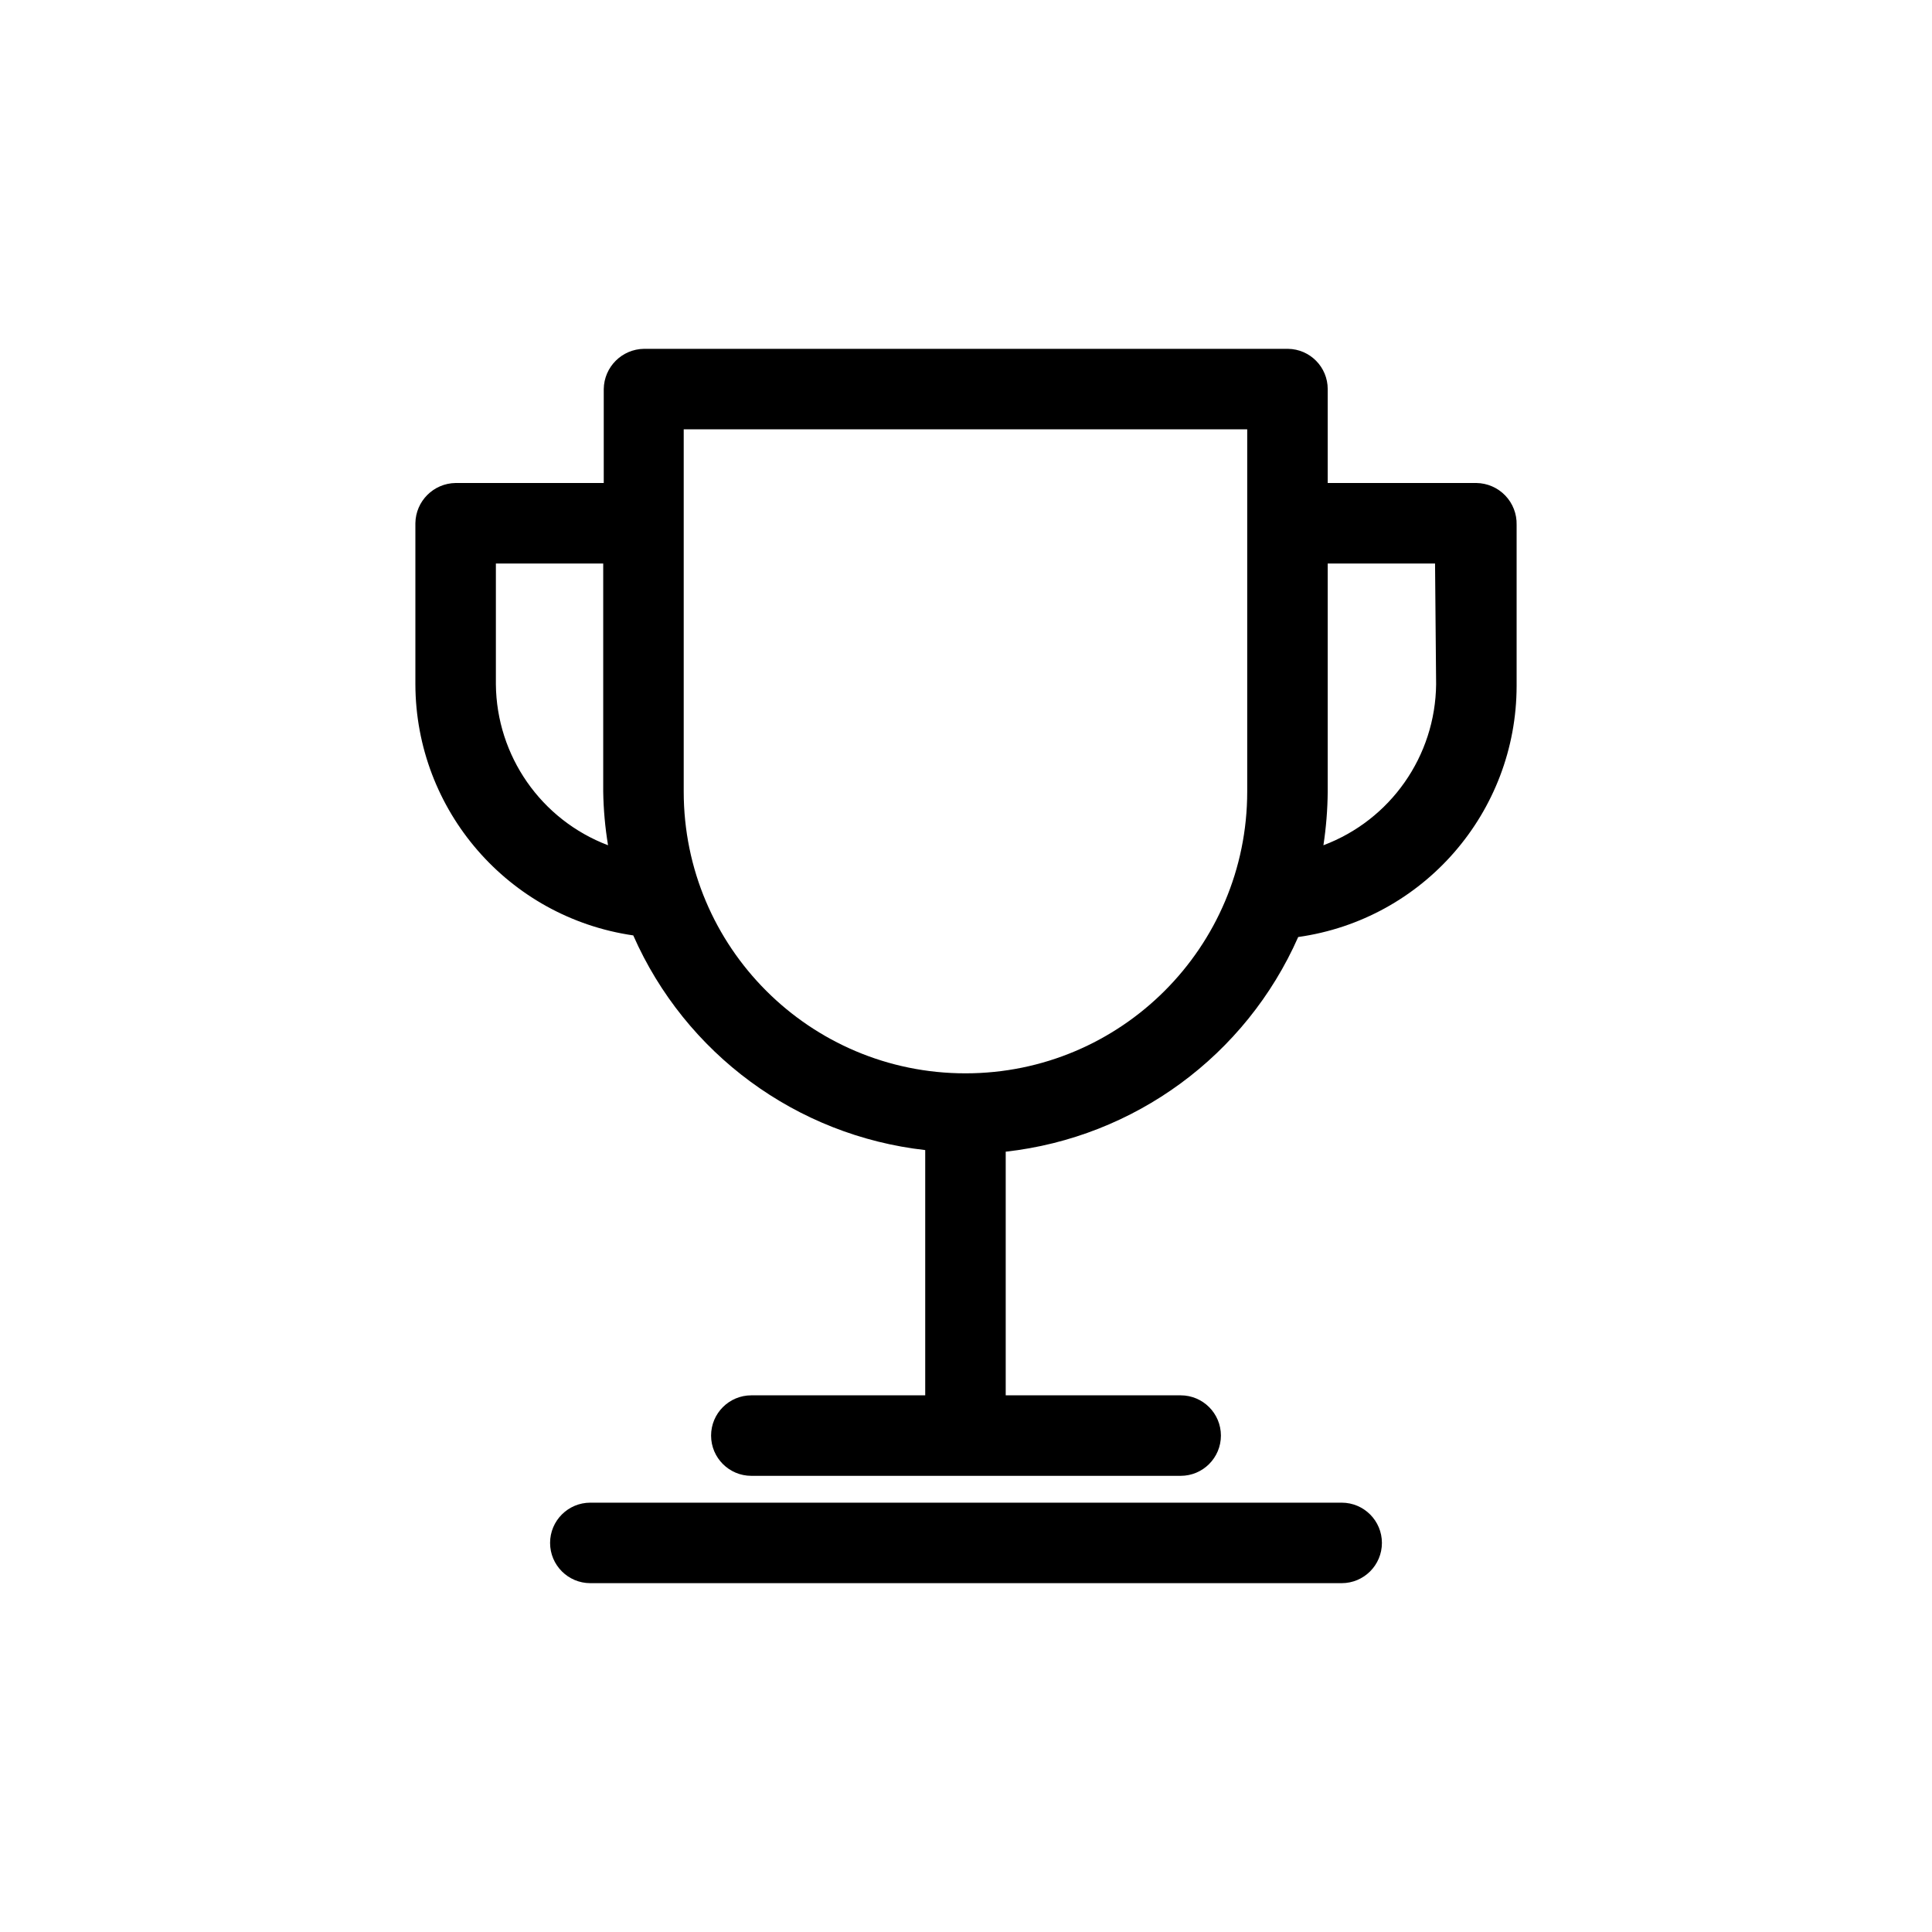
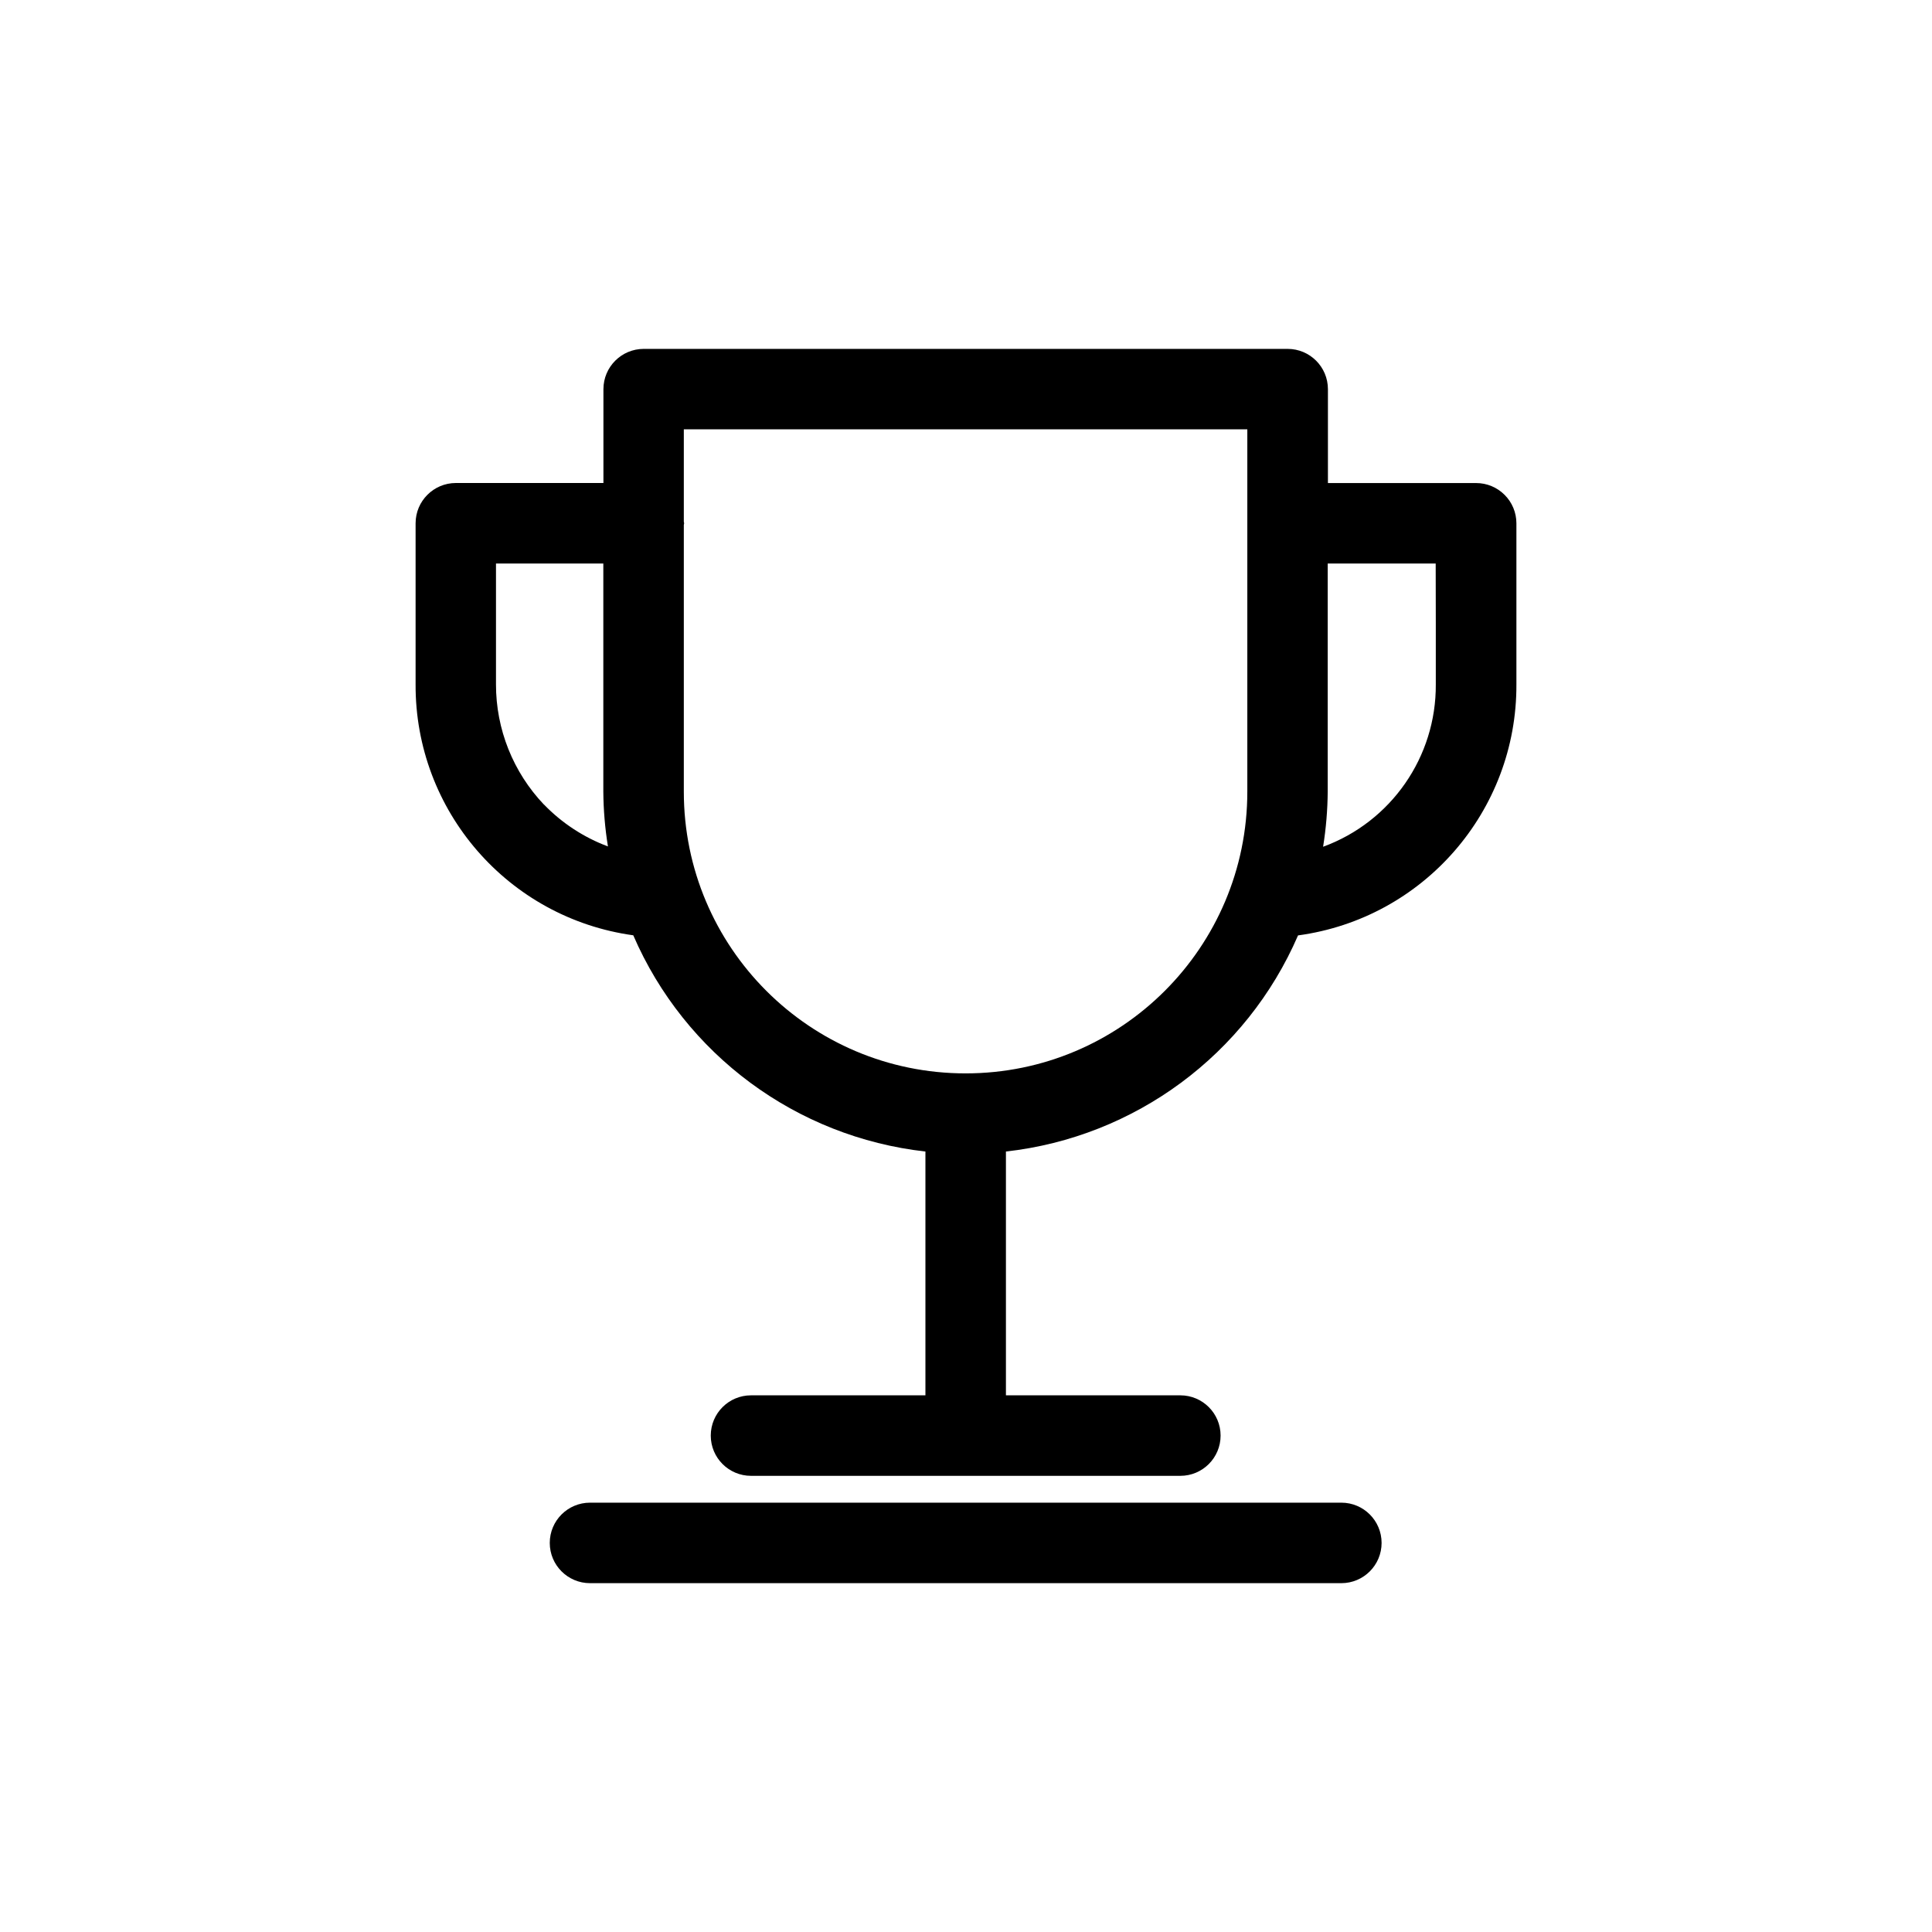
- <svg xmlns="http://www.w3.org/2000/svg" id="b2de77e8-627d-4713-9372-1e736e76f68c" data-name="Icon" width="36" height="36" viewBox="0 0 36 36">
-   <path d="M25,28H11a.75.75,0,0,0,0,1.5H25A.75.75,0,0,0,25,28ZM27.51,9H24.74V7.25A.75.75,0,0,0,24,6.5H12a.76.76,0,0,0-.75.75V9H8.49a.76.76,0,0,0-.75.75v3a4.74,4.74,0,0,0,4.06,4.68,6.77,6.77,0,0,0,5.44,4V26H14a.75.75,0,0,0,0,1.5h8A.75.75,0,0,0,22,26H18.74V21.46a6.78,6.78,0,0,0,5.45-4,4.73,4.73,0,0,0,4.07-4.68v-3A.76.76,0,0,0,27.51,9ZM9.24,12.75V10.5h2v4.25a6.79,6.79,0,0,0,.09,1A3.24,3.24,0,0,1,9.24,12.75Zm14,2a5.25,5.25,0,0,1-10.5,0V8h10.5Zm3.52-2a3.24,3.24,0,0,1-2.1,3,7,7,0,0,0,.08-1V10.5h2Z" />
+ <svg xmlns="http://www.w3.org/2000/svg" id="a8466563-9700-4ca2-b600-5f8fc165a240" data-name="Layer 1" viewBox="0 0 36 36">
+   <g>
+     <path d="M24.994,28h-14a.75.75,0,0,0,0,1.5h14a.75.75,0,1,0,0-1.5Z" />
+     <path d="M28.036,9.221a.747.747,0,0,0-.53-.22H24.744V7.251a.751.751,0,0,0-.75-.75h-12a.751.751,0,0,0-.75.75V9H8.494a.751.751,0,0,0-.75.75v3A4.7,4.7,0,0,0,11.8,17.428a6.752,6.752,0,0,0,5.444,4.029V26h-3.25a.75.75,0,0,0,0,1.5H17.98l.014,0,.015,0h3.985a.75.75,0,1,0,0-1.5h-3.25V21.457a6.751,6.751,0,0,0,5.443-4.027,4.7,4.7,0,0,0,4.069-4.679v-3A.747.747,0,0,0,28.036,9.221Zm-17.9,5.772a3.244,3.244,0,0,1-.894-2.242V10.5h2v4.25a6.742,6.742,0,0,0,.086,1.022A3.229,3.229,0,0,1,10.138,14.993Zm13.106-3.617v3.375a5.25,5.25,0,0,1-10.5,0V9.78a.247.247,0,0,0,.006-.029c0-.01-.005-.018-.006-.029V8h10.5Zm3.512.25v1.125a3.2,3.2,0,0,1-2.1,3.027,6.819,6.819,0,0,0,.086-1.027V10.5h2.012Z" />
+   </g>
</svg>
